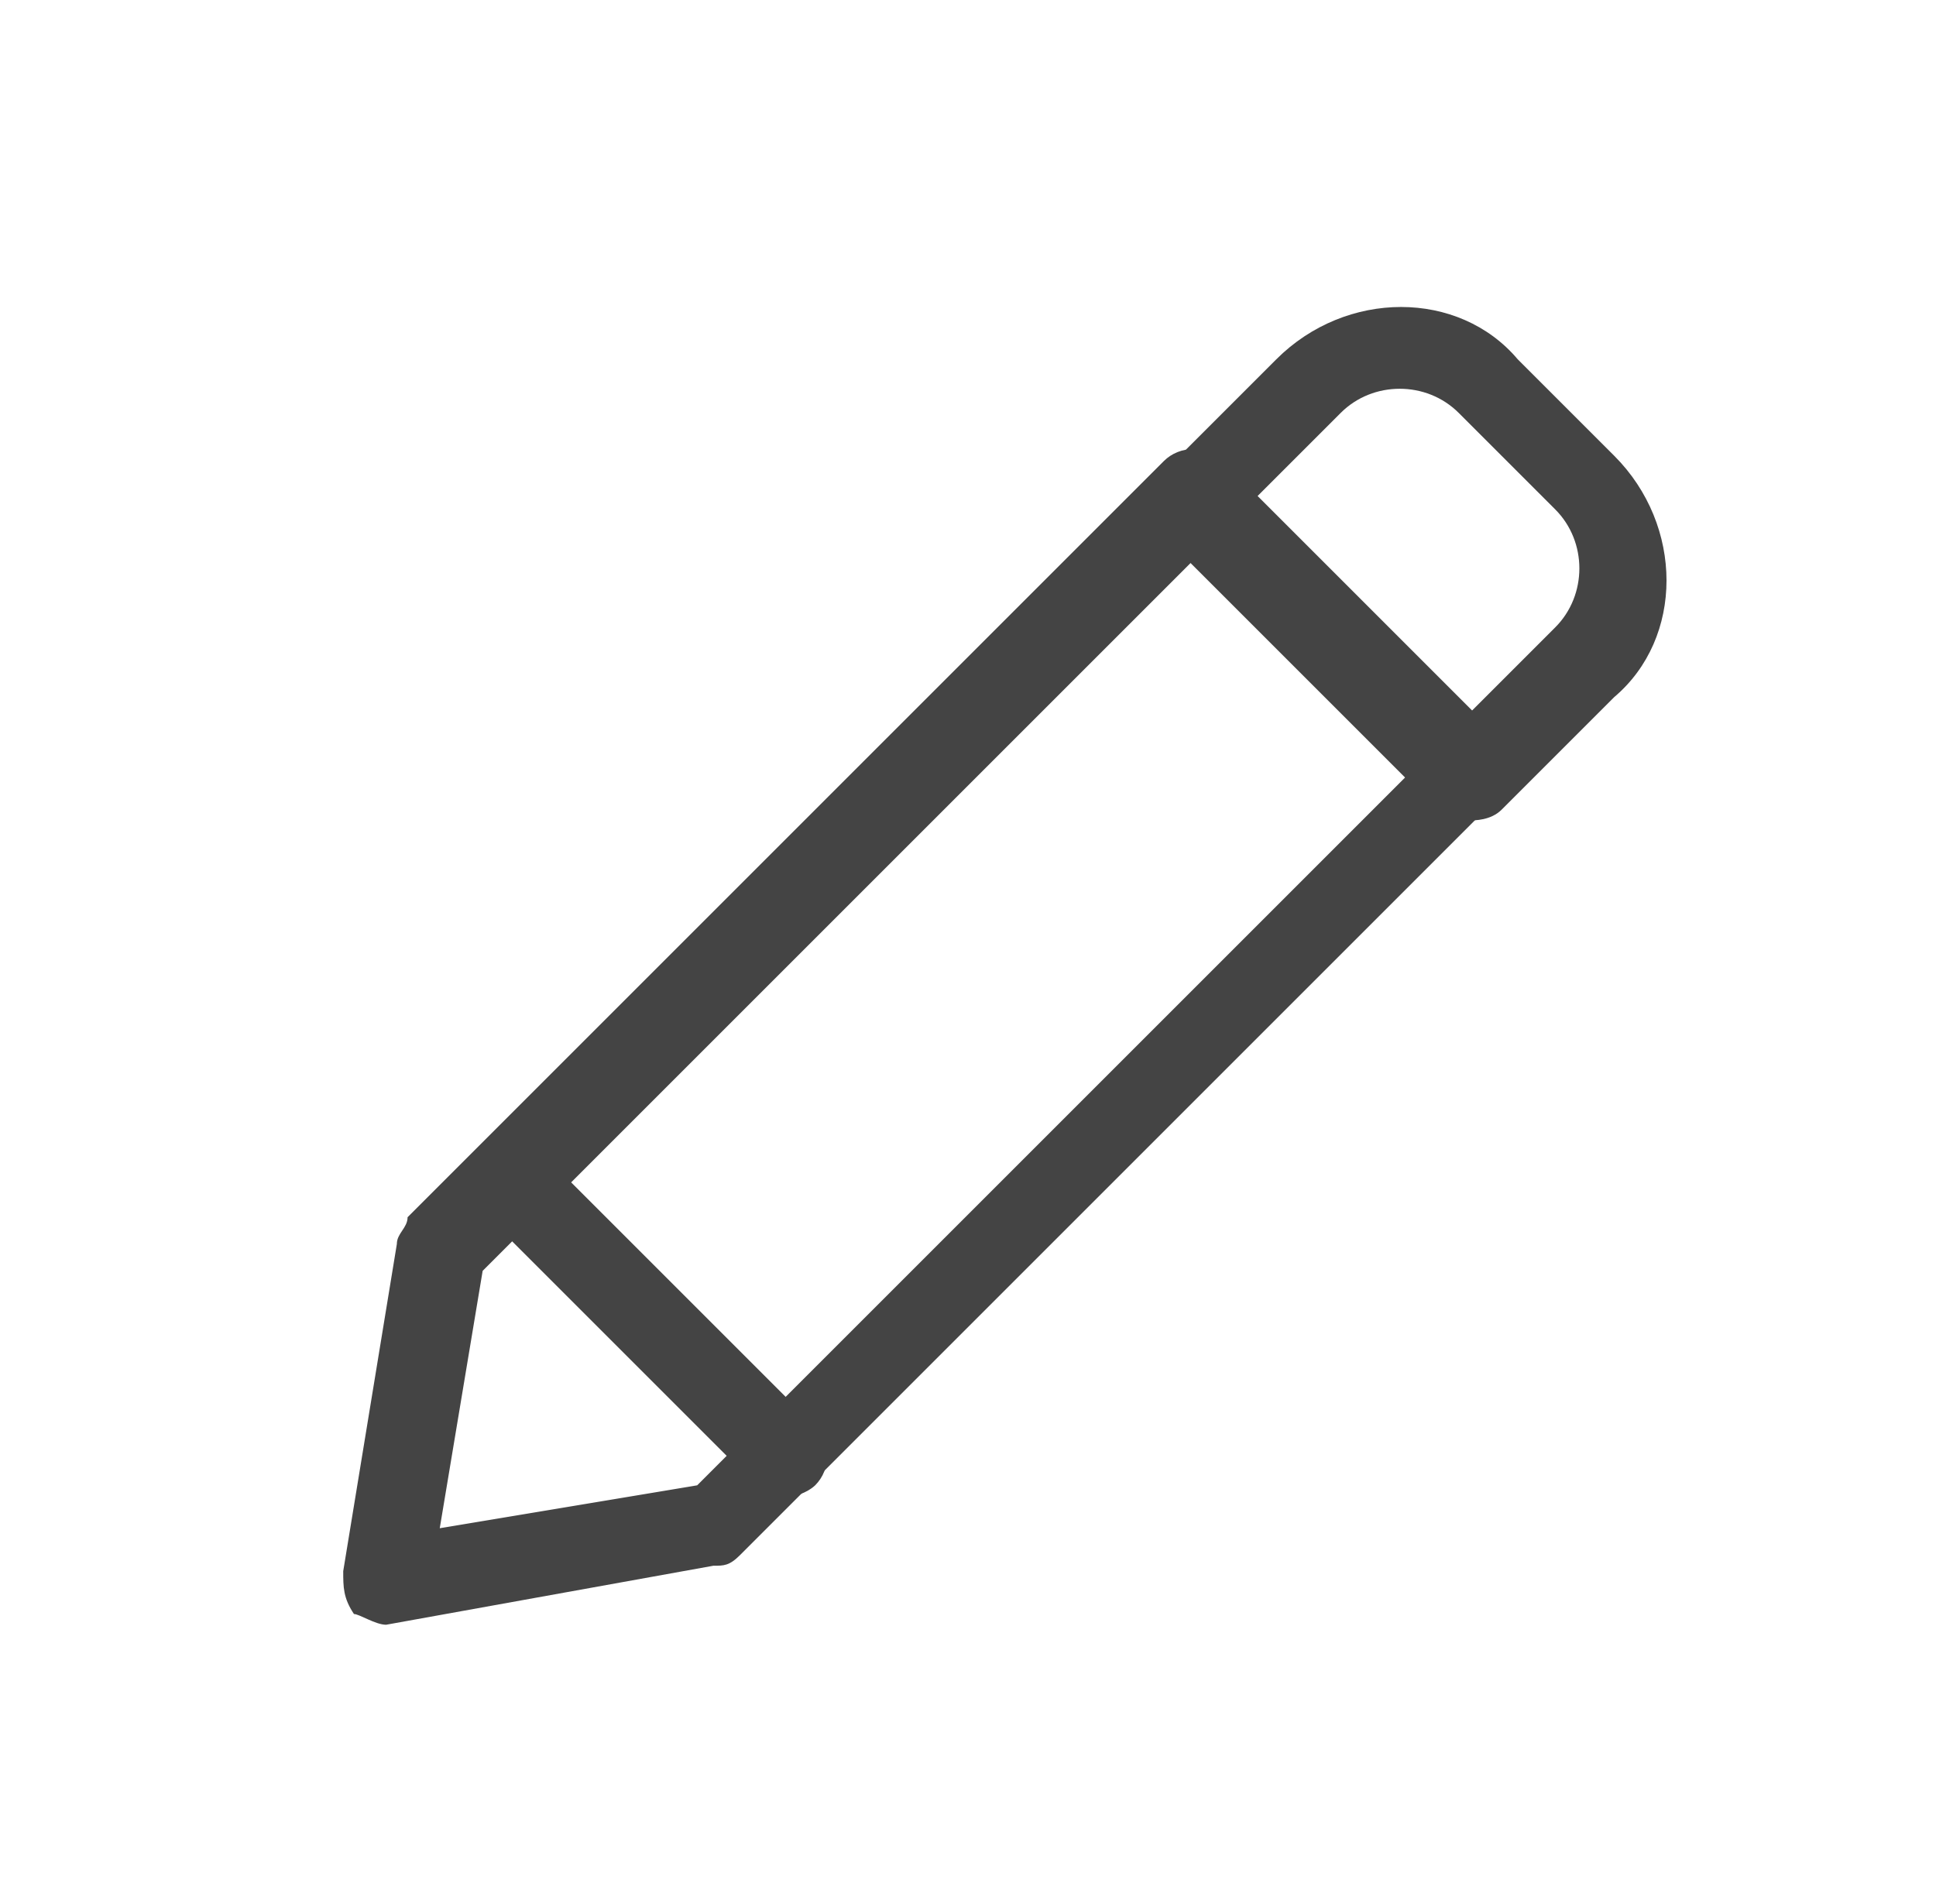
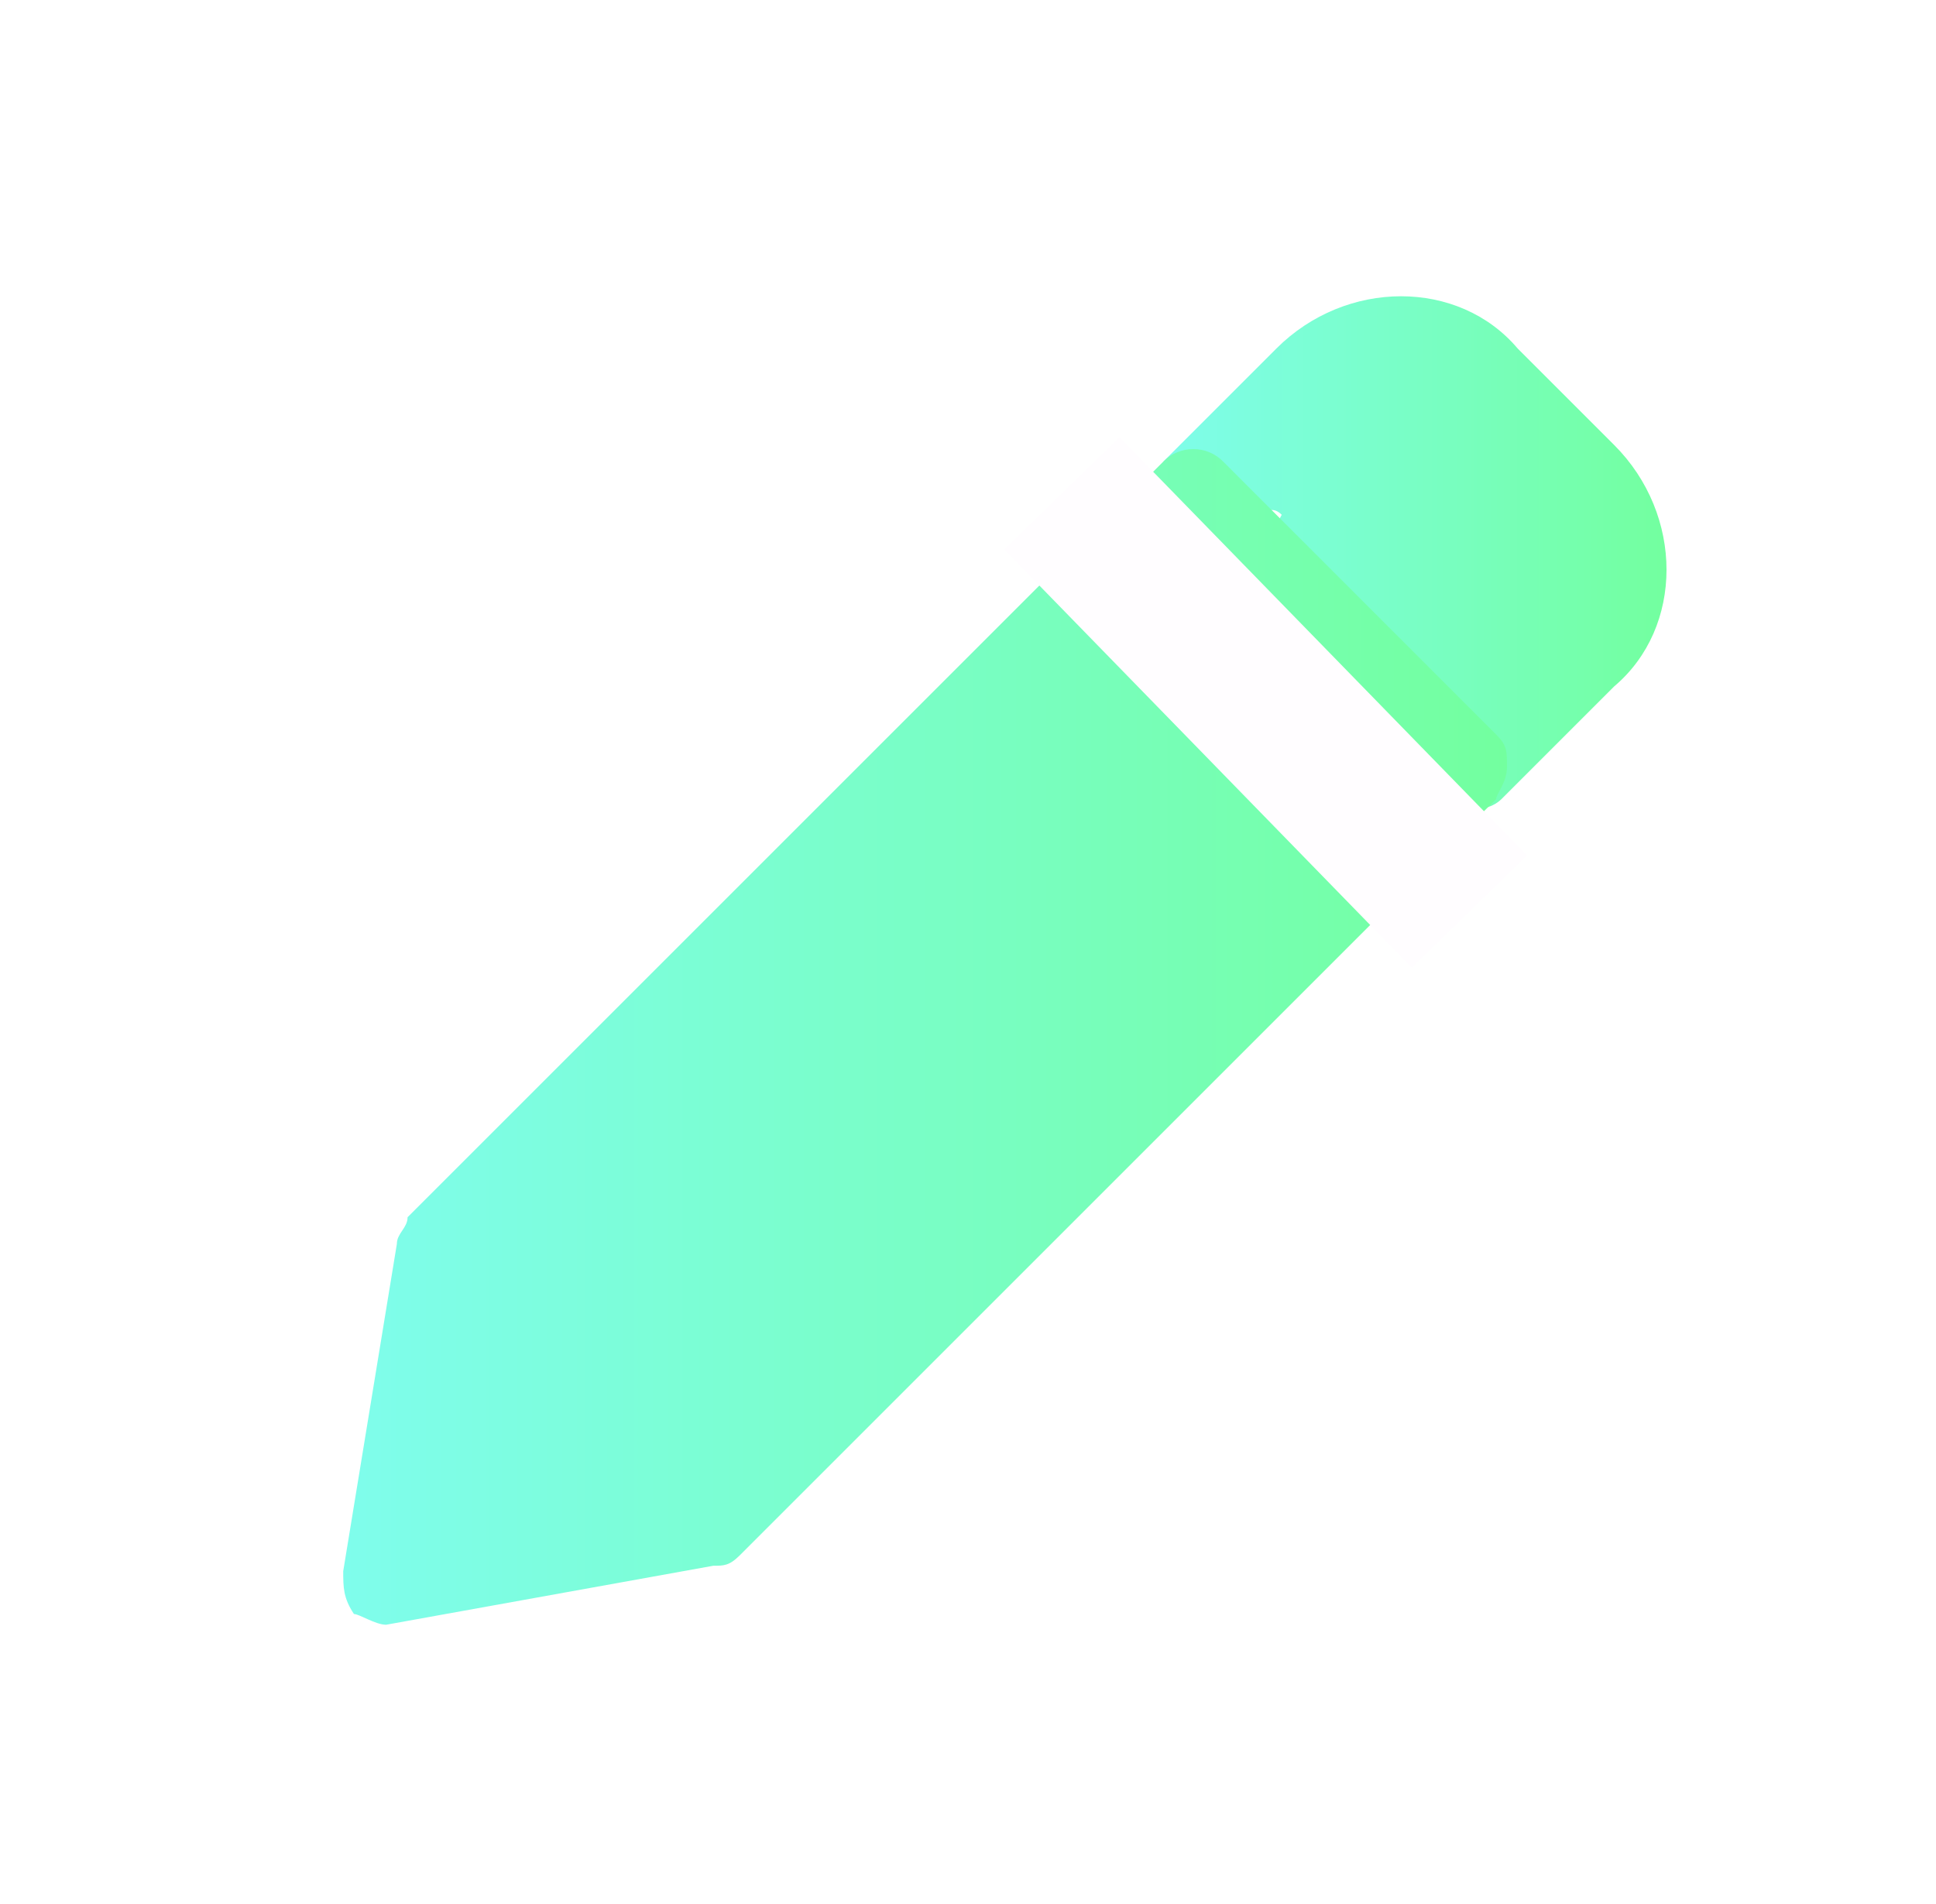
- <svg xmlns="http://www.w3.org/2000/svg" version="1.1" id="Camada_1" x="0px" y="0px" viewBox="0 0 36.1 35.5" style="enable-background:new 0 0 36.1 35.5;" xml:space="preserve">
+ <svg xmlns="http://www.w3.org/2000/svg" version="1.1" id="Camada_1" x="0px" y="0px" viewBox="-461 263.5 36.1 35.5" style="enable-background:new -461 263.5 36.1 35.5;" xml:space="preserve">
  <style type="text/css">
- 	.st0{fill:#444444;}
+ 	.st0{fill:url(#SVGID_1_);}
+ 	.st1{fill:url(#SVGID_2_);}
+ 	.st2{fill:none;stroke:#FFFDFF;stroke-width:3;stroke-miterlimit:10;}
</style>
  <g>
    <g>
      <g>
        <g>
-           <path class="st0" d="M27.4,15.3c-0.2,0-0.5,0-0.6-0.2L21.7,10c-0.2-0.2-0.2-0.3-0.2-0.6c0-0.3,0.2-0.5,0.2-0.6l2.1-2.1      c1.3-1.3,3.4-1.3,4.5,0l1.8,1.8c1.3,1.3,1.3,3.4,0,4.5L28,15.1C27.8,15.3,27.5,15.3,27.4,15.3z M23.4,9.3l4,4l1.6-1.6      c0.6-0.6,0.6-1.6,0-2.2l-1.8-1.8c-0.6-0.6-1.6-0.6-2.2,0L23.4,9.3z" />
+           <linearGradient id="SVGID_1_" gradientUnits="userSpaceOnUse" x1="-439.488" y1="273.775" x2="-429.913" y2="273.775">
+             <stop offset="0" style="stop-color:#7FFDEC" />
+             <stop offset="1" style="stop-color:#73FF9F" />
+           </linearGradient>
+           <path class="st0" d="M-433.6,278.6c-0.2,0-0.5,0-0.6-0.2l-5.1-5.1c-0.2-0.2-0.2-0.3-0.2-0.6c0-0.3,0.2-0.5,0.2-0.6l2.1-2.1      c1.3-1.3,3.4-1.3,4.5,0l1.8,1.8c1.3,1.3,1.3,3.4,0,4.5l-2.1,2.1C-433.2,278.6-433.5,278.6-433.6,278.6z M-437.6,272.6l4,4l0,0      c-0.7-0.7-1.1-1.1-1.7-1.7l-1.8-1.8c-0.6-0.6-1.1,2.1,0,0L-437.6,272.6z" />
        </g>
        <g>
-           <path class="st0" d="M7.2,30.3c-0.2,0-0.5-0.2-0.6-0.2c-0.2-0.3-0.2-0.5-0.2-0.8l1-6.1c0-0.2,0.2-0.3,0.2-0.5L21.7,8.6      c0.3-0.3,0.8-0.3,1.1,0l5.1,5.1c0.2,0.2,0.2,0.3,0.2,0.6c0,0.3-0.2,0.5-0.2,0.6L13.8,29c-0.2,0.2-0.3,0.2-0.5,0.2L7.2,30.3      C7.4,30.3,7.2,30.3,7.2,30.3z M9,23.7l-0.8,4.8l4.8-0.8l13.3-13.3l-4-4L9,23.7z" />
-         </g>
-         <g>
-           <path class="st0" d="M14.7,27.9c-0.2,0-0.5,0-0.6-0.2L9,22.6c-0.3-0.3-0.3-0.8,0-1.1c0.3-0.3,0.8-0.3,1.1,0l5.1,5.1      c0.3,0.3,0.3,0.8,0,1.1C15.2,27.7,15,27.9,14.7,27.9z" />
+           <linearGradient id="SVGID_2_" gradientUnits="userSpaceOnUse" x1="-454.6" y1="282.837" x2="-432.9" y2="282.837">
+             <stop offset="0" style="stop-color:#7FFDEC" />
+             <stop offset="1" style="stop-color:#73FF9F" />
+           </linearGradient>
+           <path class="st1" d="M-453.8,293.8c-0.2,0-0.5-0.2-0.6-0.2c-0.2-0.3-0.2-0.5-0.2-0.8l1-6.1c0-0.2,0.2-0.3,0.2-0.5l14.1-14.1      c0.3-0.3,0.8-0.3,1.1,0l5.1,5.1c0.2,0.2,0.2,0.3,0.2,0.6c0,0.3-0.2,0.5-0.2,0.6l-14.1,14.1c-0.2,0.2-0.3,0.2-0.5,0.2      L-453.8,293.8C-453.6,293.8-453.8,293.8-453.8,293.8z M-448,291.2l-4.8,0.8L-448,291.2l13.3-13.3l0,0L-448,291.2z" />
        </g>
      </g>
    </g>
+     <line class="st2" x1="-441.2" y1="272.7" x2="-433.6" y2="280.5" />
  </g>
</svg>
